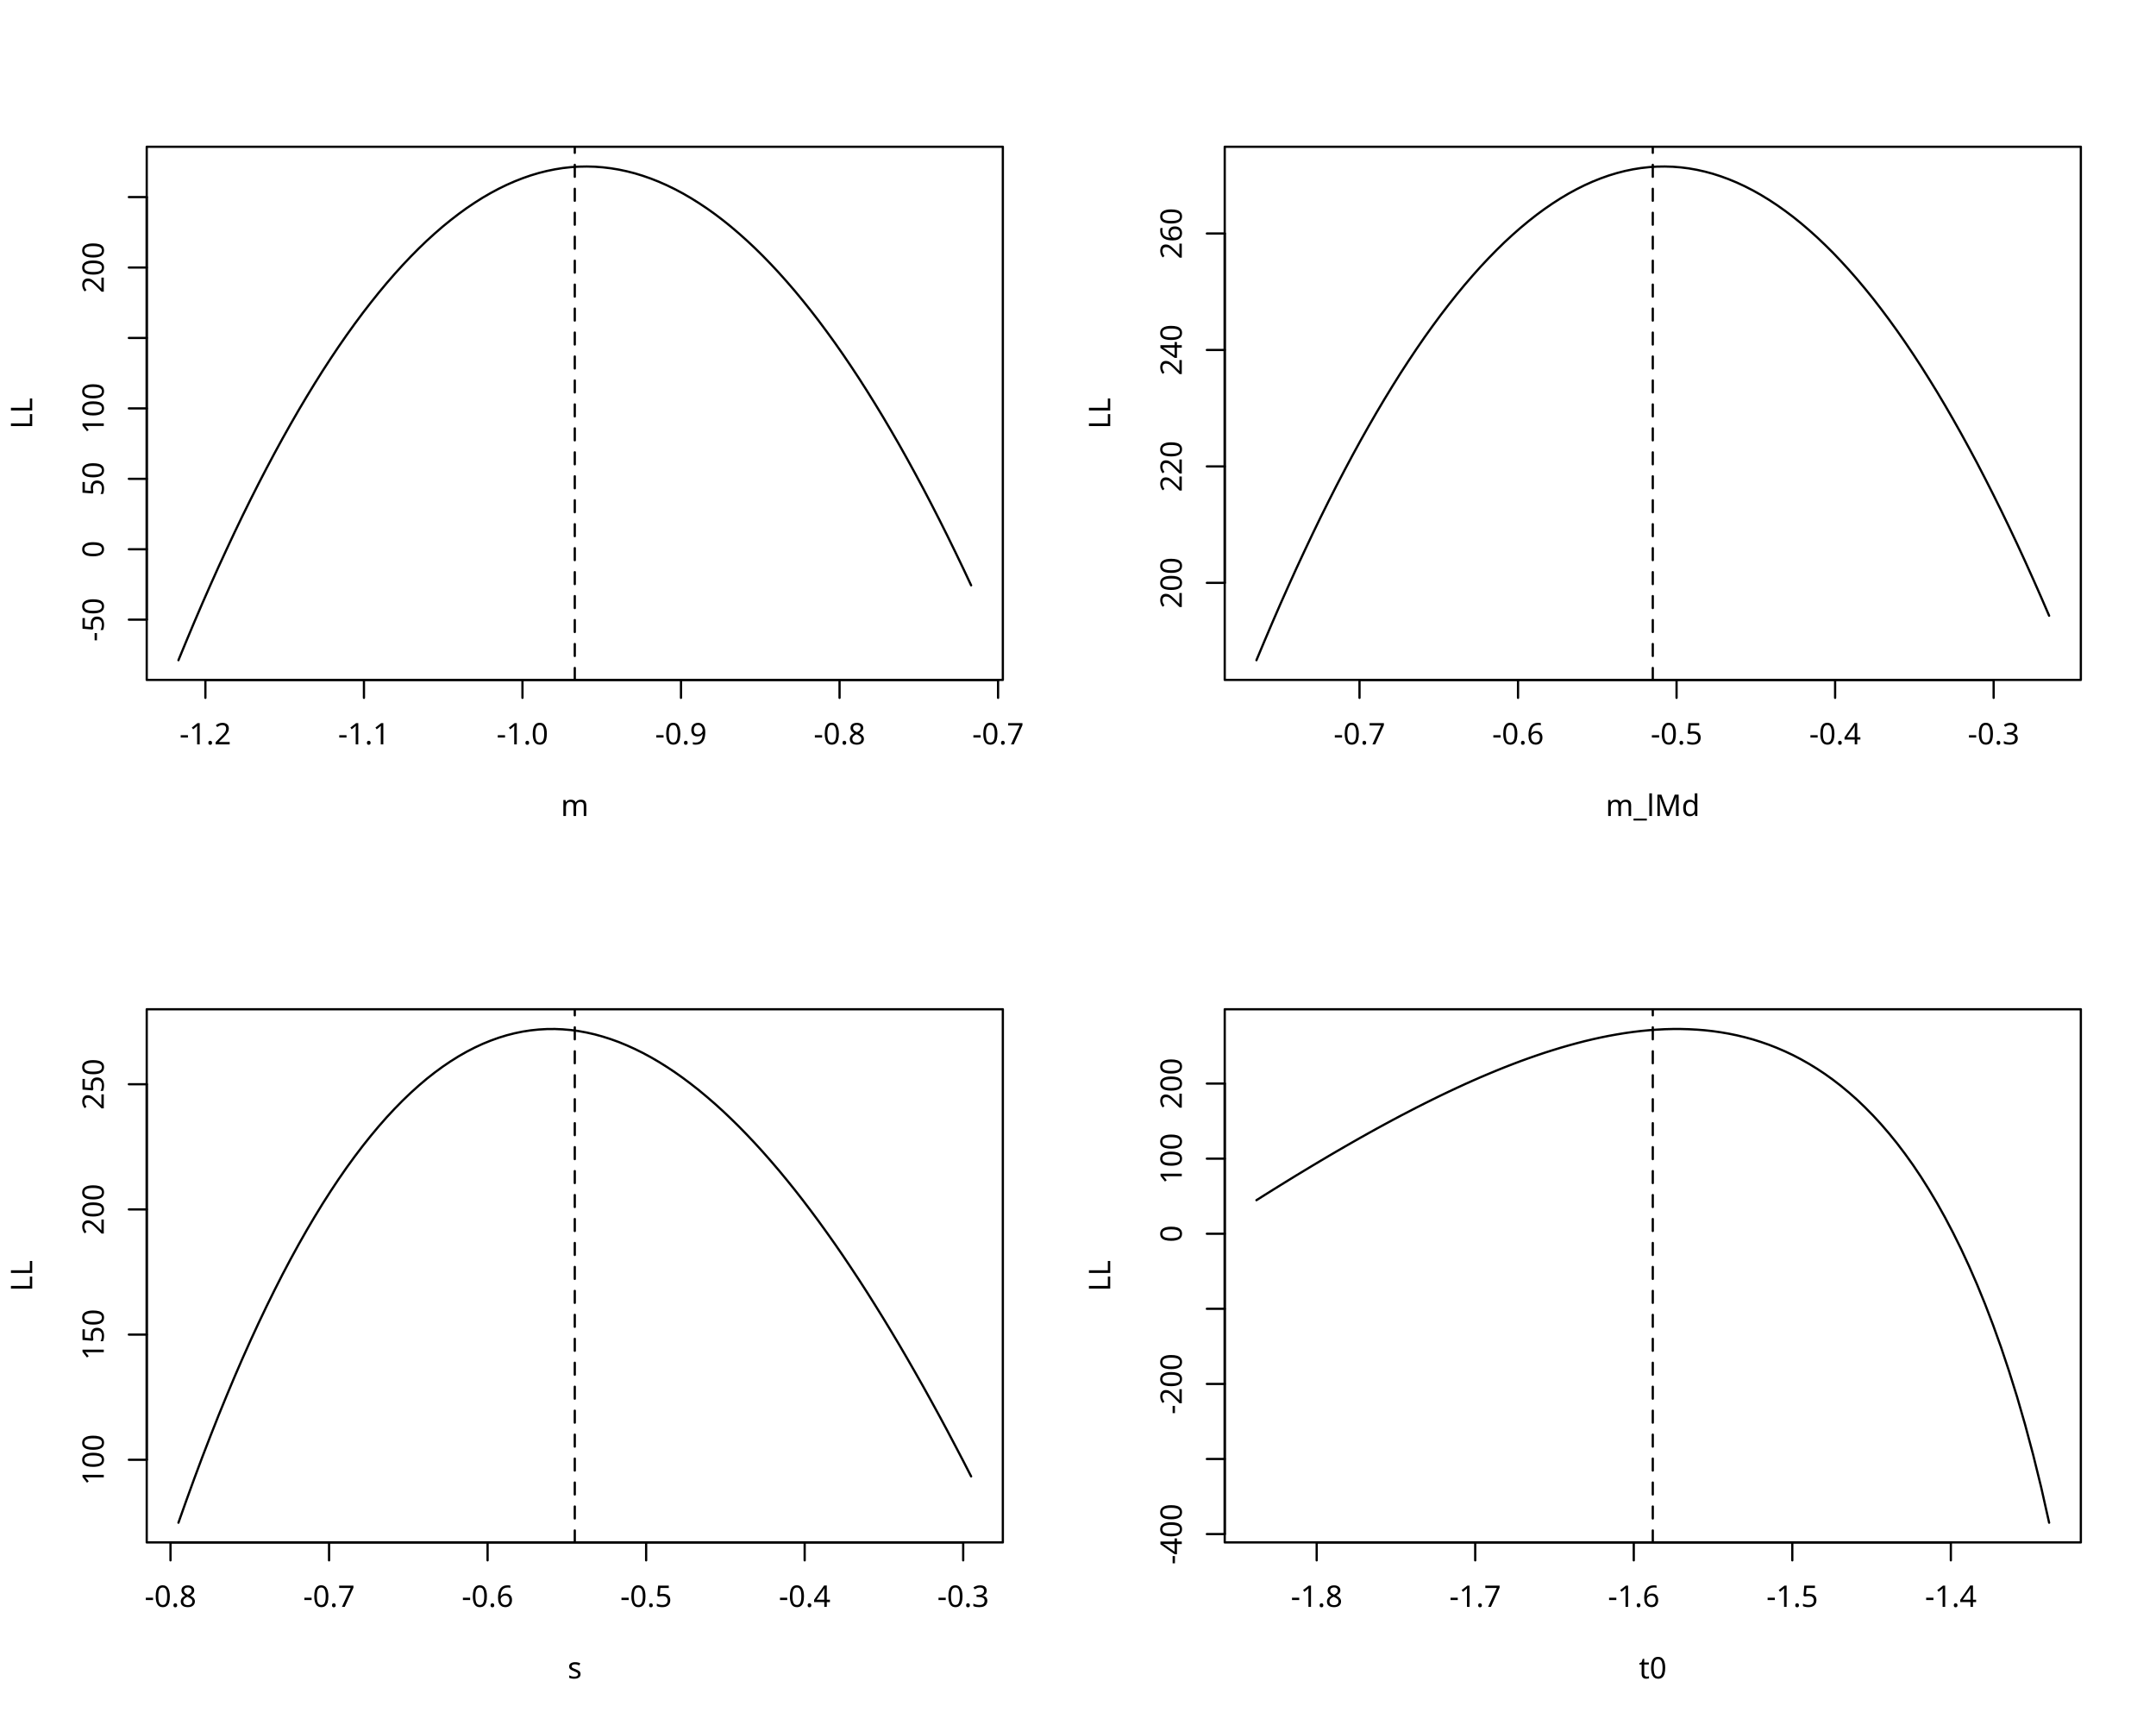
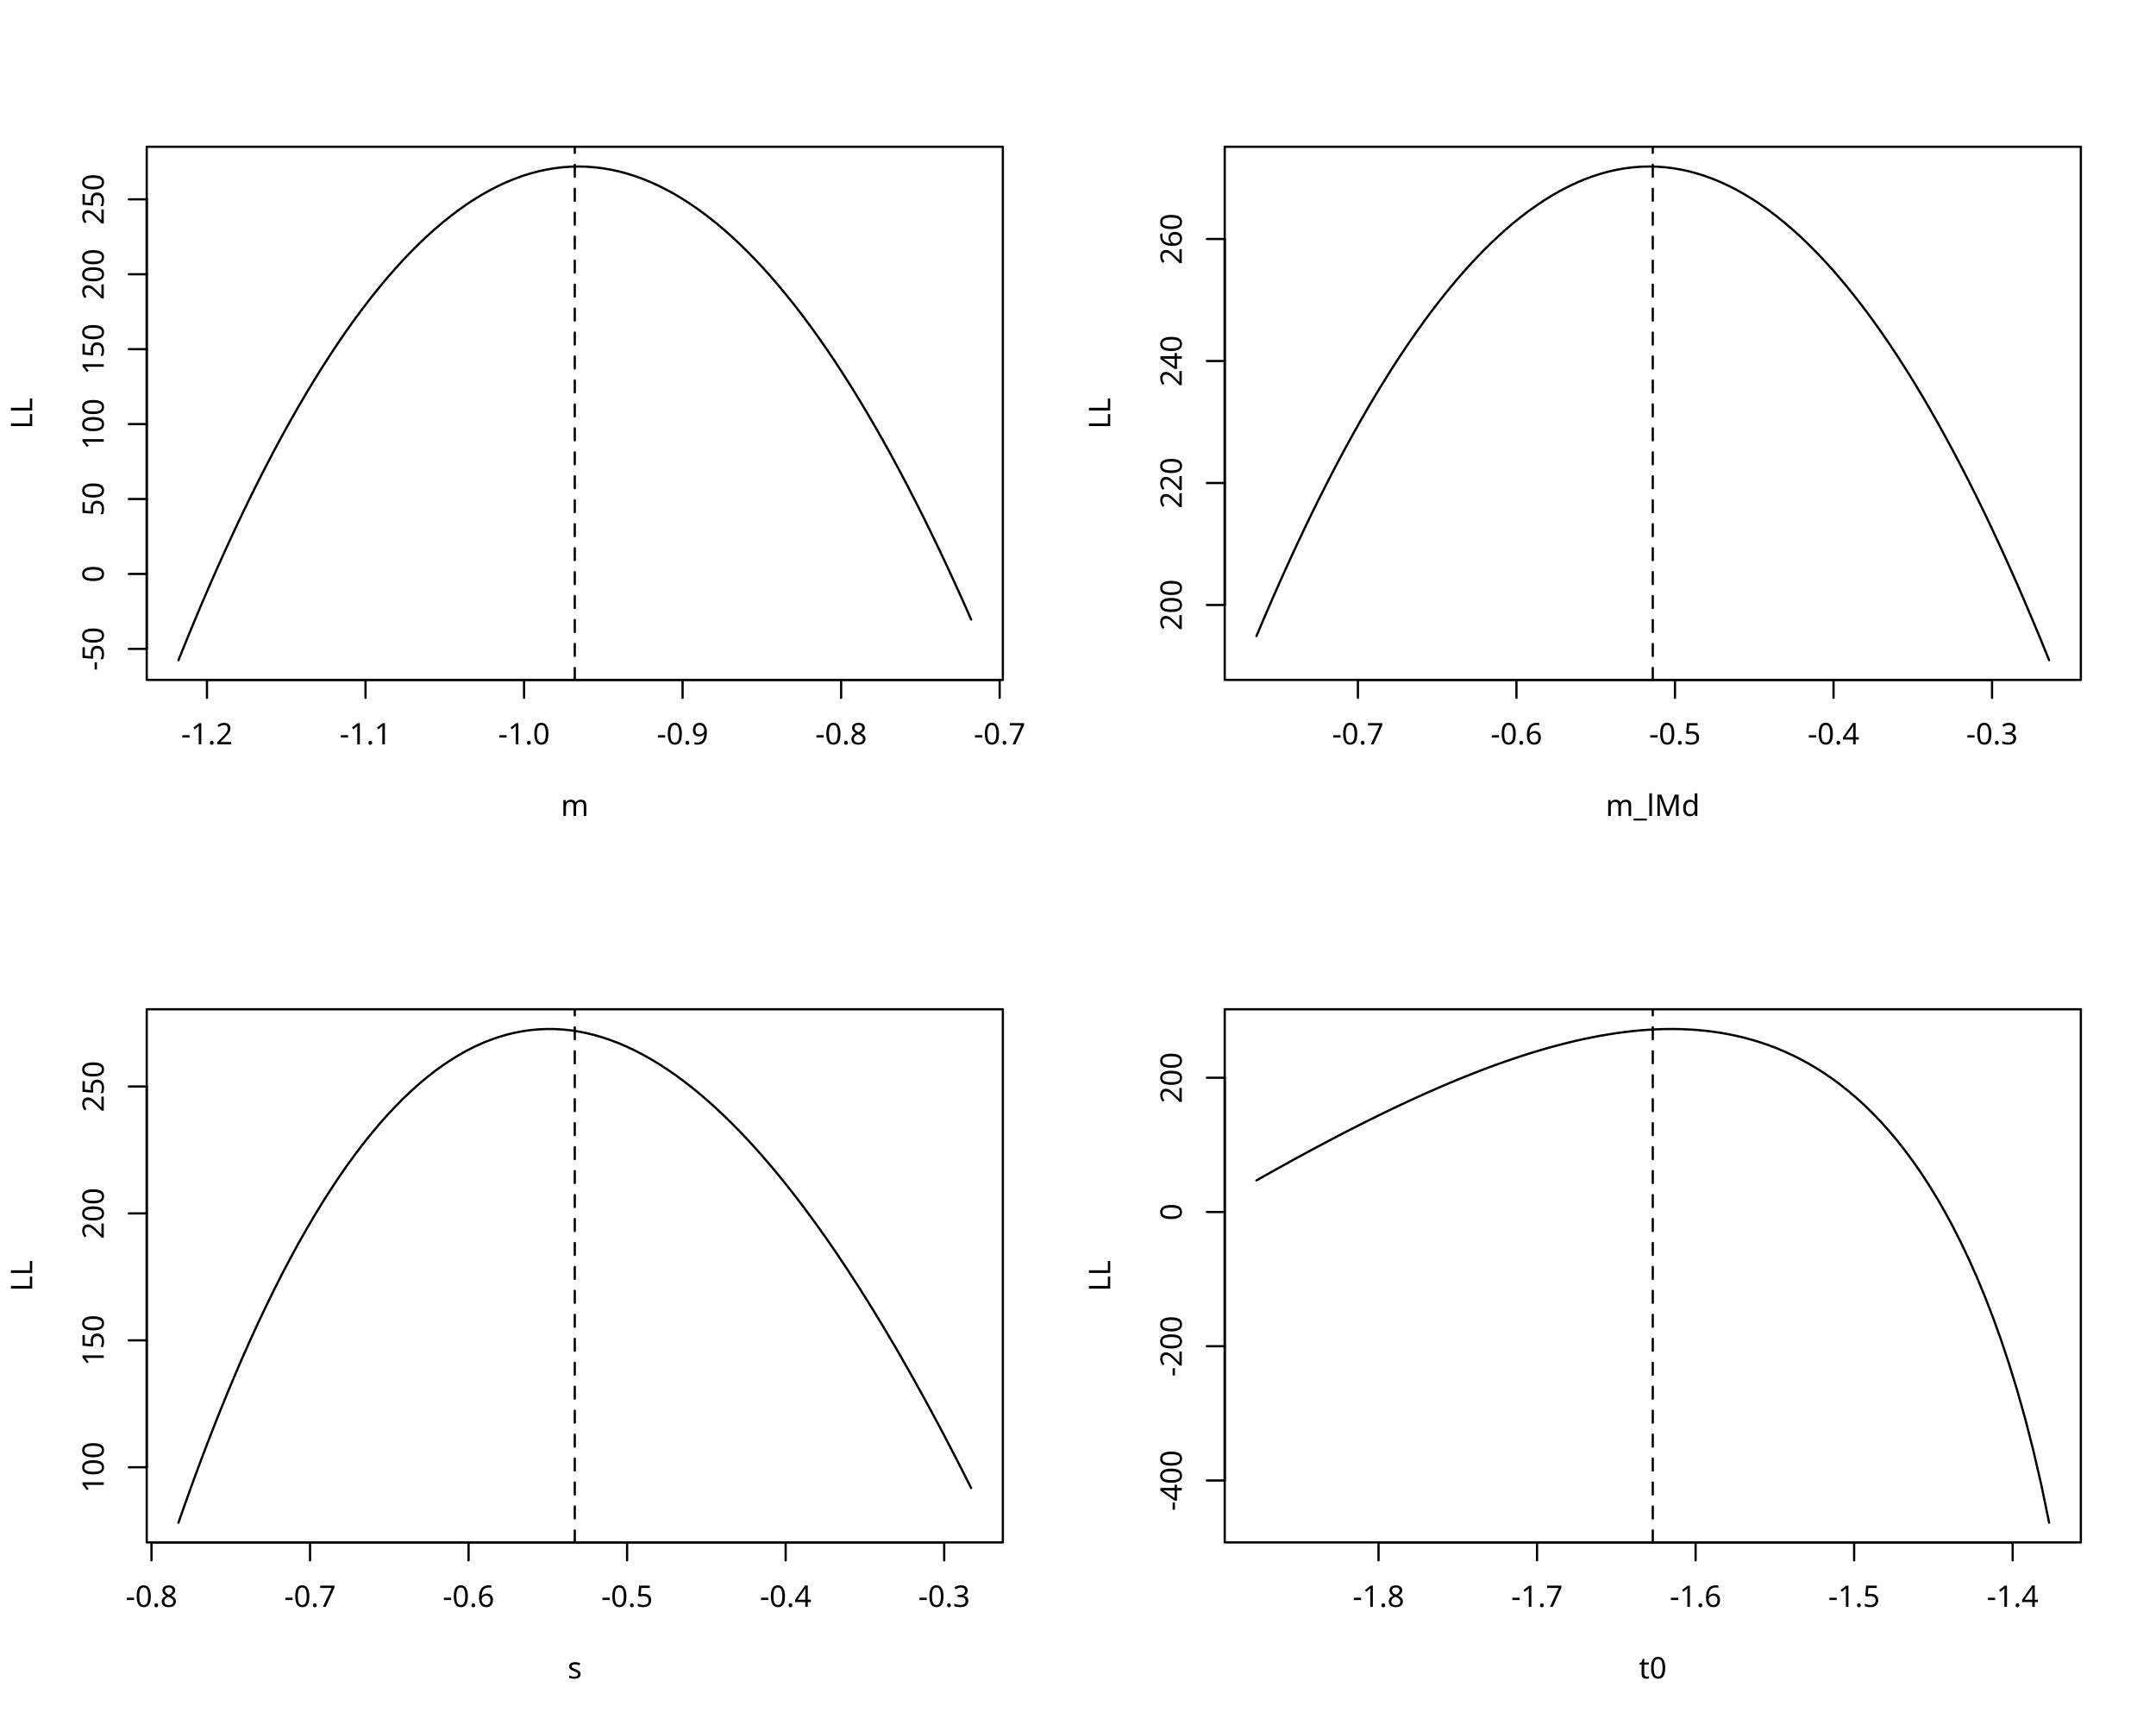
<svg xmlns="http://www.w3.org/2000/svg" class="svglite" data-engine-version="2.0" width="720.00pt" height="576.00pt" viewBox="0 0 720.00 576.00">
  <defs>
    <style type="text/css">
    .svglite line, .svglite polyline, .svglite polygon, .svglite path, .svglite rect, .svglite circle {
      fill: none;
      stroke: #000000;
      stroke-linecap: round;
      stroke-linejoin: round;
      stroke-miterlimit: 10.00;
    }
  </style>
  </defs>
  <rect width="100%" height="100%" style="stroke: none; fill: #FFFFFF;" />
  <defs>
    <clipPath id="cpMC4wMHw3MjAuMDB8MC4wMHw1NzYuMDA=">
      <rect x="0.00" y="0.00" width="720.00" height="576.00" />
    </clipPath>
  </defs>
  <g clip-path="url(#cpMC4wMHw3MjAuMDB8MC4wMHw1NzYuMDA=)">
</g>
  <defs>
    <clipPath id="cpNDkuMDB8MzM0LjkwfDQ5LjAwfDIyNy4wNA==">
      <rect x="49.00" y="49.00" width="285.90" height="178.04" />
    </clipPath>
  </defs>
  <g clip-path="url(#cpNDkuMDB8MzM0LjkwfDQ5LjAwfDIyNy4wNA==)">
-     <polyline points="59.59,220.45 62.27,213.96 64.94,207.60 67.61,201.38 70.29,195.29 72.96,189.33 75.64,183.51 78.31,177.81 80.98,172.25 83.66,166.82 86.33,161.53 89.01,156.36 91.68,151.33 94.35,146.43 97.03,141.66 99.70,137.02 102.38,132.51 105.05,128.13 107.72,123.88 110.40,119.76 113.07,115.77 115.74,111.92 118.42,108.19 121.09,104.59 123.77,101.12 126.44,97.78 129.11,94.57 131.79,91.48 134.46,88.53 137.14,85.70 139.81,83.00 142.48,80.43 145.16,77.99 147.83,75.67 150.51,73.49 153.18,71.43 155.85,69.49 158.53,67.69 161.20,66.00 163.88,64.45 166.55,63.02 169.22,61.72 171.90,60.55 174.57,59.50 177.25,58.57 179.92,57.77 182.59,57.10 185.27,56.55 187.94,56.12 190.62,55.82 191.95,55.72 193.29,55.65 195.96,55.60 198.64,55.67 201.31,55.87 203.98,56.19 206.66,56.63 209.33,57.20 212.01,57.88 214.68,58.70 217.35,59.63 220.03,60.69 222.70,61.87 225.38,63.17 228.05,64.59 230.72,66.14 233.40,67.81 236.07,69.59 238.75,71.50 241.42,73.53 244.09,75.68 246.77,77.96 249.44,80.35 252.12,82.86 254.79,85.49 257.46,88.24 260.14,91.12 262.81,94.11 265.49,97.22 268.16,100.45 270.83,103.79 273.51,107.26 276.18,110.85 278.86,114.55 281.53,118.37 284.20,122.31 286.88,126.37 289.55,130.55 292.22,134.84 294.90,139.25 297.57,143.78 300.25,148.42 302.92,153.18 305.59,158.06 308.27,163.05 310.94,168.16 313.62,173.39 316.29,178.73 318.96,184.19 321.64,189.76 324.31,195.45 " style="stroke-width: 0.75;" />
-   </g>
-   <g clip-path="url(#cpMC4wMHw3MjAuMDB8MC4wMHw1NzYuMDA=)">
-     <line x1="68.59" y1="227.04" x2="333.31" y2="227.04" style="stroke-width: 0.75;" />
-     <line x1="68.59" y1="227.04" x2="68.59" y2="233.02" style="stroke-width: 0.75;" />
-     <line x1="121.54" y1="227.04" x2="121.54" y2="233.02" style="stroke-width: 0.75;" />
-     <line x1="174.48" y1="227.04" x2="174.48" y2="233.02" style="stroke-width: 0.75;" />
-     <line x1="227.42" y1="227.04" x2="227.42" y2="233.02" style="stroke-width: 0.75;" />
-     <line x1="280.37" y1="227.04" x2="280.37" y2="233.02" style="stroke-width: 0.75;" />
-     <line x1="333.31" y1="227.04" x2="333.31" y2="233.02" style="stroke-width: 0.75;" />
-     <text x="68.59" y="248.56" text-anchor="middle" style="font-size: 9.96px; font-family: sans;" textLength="17.16px" lengthAdjust="spacingAndGlyphs">-1.2</text>
-     <text x="121.54" y="248.56" text-anchor="middle" style="font-size: 9.96px; font-family: sans;" textLength="17.16px" lengthAdjust="spacingAndGlyphs">-1.1</text>
-     <text x="174.48" y="248.56" text-anchor="middle" style="font-size: 9.96px; font-family: sans;" textLength="17.16px" lengthAdjust="spacingAndGlyphs">-1.0</text>
-     <text x="227.42" y="248.56" text-anchor="middle" style="font-size: 9.96px; font-family: sans;" textLength="17.16px" lengthAdjust="spacingAndGlyphs">-0.9</text>
-     <text x="280.37" y="248.56" text-anchor="middle" style="font-size: 9.96px; font-family: sans;" textLength="17.16px" lengthAdjust="spacingAndGlyphs">-0.8</text>
-     <text x="333.31" y="248.56" text-anchor="middle" style="font-size: 9.96px; font-family: sans;" textLength="17.16px" lengthAdjust="spacingAndGlyphs">-0.7</text>
-     <line x1="49.00" y1="206.91" x2="49.00" y2="65.81" style="stroke-width: 0.75;" />
-     <line x1="49.00" y1="206.91" x2="43.03" y2="206.91" style="stroke-width: 0.75;" />
-     <line x1="49.00" y1="183.40" x2="43.03" y2="183.40" style="stroke-width: 0.75;" />
-     <line x1="49.00" y1="159.88" x2="43.03" y2="159.88" style="stroke-width: 0.75;" />
-     <line x1="49.00" y1="136.36" x2="43.03" y2="136.36" style="stroke-width: 0.75;" />
-     <line x1="49.00" y1="112.84" x2="43.03" y2="112.84" style="stroke-width: 0.75;" />
-     <line x1="49.00" y1="89.33" x2="43.03" y2="89.33" style="stroke-width: 0.75;" />
-     <line x1="49.00" y1="65.81" x2="43.03" y2="65.81" style="stroke-width: 0.75;" />
-     <text transform="translate(34.66,206.91) rotate(-90)" text-anchor="middle" style="font-size: 9.96px; font-family: sans;" textLength="14.40px" lengthAdjust="spacingAndGlyphs">-50</text>
-     <text transform="translate(34.66,183.40) rotate(-90)" text-anchor="middle" style="font-size: 9.96px; font-family: sans;" textLength="5.54px" lengthAdjust="spacingAndGlyphs">0</text>
-     <text transform="translate(34.66,159.88) rotate(-90)" text-anchor="middle" style="font-size: 9.96px; font-family: sans;" textLength="11.08px" lengthAdjust="spacingAndGlyphs">50</text>
-     <text transform="translate(34.66,136.36) rotate(-90)" text-anchor="middle" style="font-size: 9.96px; font-family: sans;" textLength="16.62px" lengthAdjust="spacingAndGlyphs">100</text>
-     <text transform="translate(34.66,89.33) rotate(-90)" text-anchor="middle" style="font-size: 9.96px; font-family: sans;" textLength="16.62px" lengthAdjust="spacingAndGlyphs">200</text>
+     <polyline points="59.59,220.45 62.27,213.84 64.94,207.37 67.61,201.03 70.29,194.83 72.96,188.77 75.64,182.85 78.31,177.07 80.98,171.42 83.66,165.91 86.33,160.54 89.01,155.30 91.68,150.20 94.35,145.24 97.03,140.41 99.70,135.72 102.38,131.16 105.05,126.74 107.72,122.46 110.40,118.31 113.07,114.29 115.74,110.41 118.42,106.66 121.09,103.05 123.77,99.57 126.44,96.23 129.11,93.02 131.79,89.94 134.46,87.00 137.14,84.19 139.81,81.51 142.48,78.97 145.16,76.56 147.83,74.28 150.51,72.13 153.18,70.12 155.85,68.23 158.53,66.48 161.20,64.86 163.88,63.37 166.55,62.01 169.22,60.79 171.90,59.69 174.57,58.72 177.25,57.89 179.92,57.18 182.59,56.61 185.27,56.16 187.94,55.84 190.62,55.66 191.95,55.61 193.29,55.60 195.96,55.67 198.64,55.87 201.31,56.19 203.98,56.65 206.66,57.23 209.33,57.95 212.01,58.79 214.68,59.75 217.35,60.85 220.03,62.07 222.70,63.42 225.38,64.89 228.05,66.50 230.72,68.22 233.40,70.08 236.07,72.06 238.75,74.17 241.42,76.40 244.09,78.75 246.77,81.24 249.44,83.84 252.12,86.58 254.79,89.43 257.46,92.42 260.14,95.52 262.81,98.75 265.49,102.10 268.16,105.58 270.83,109.18 273.51,112.91 276.18,116.75 278.86,120.72 281.53,124.82 284.20,129.03 286.88,133.37 289.55,137.83 292.22,142.41 294.90,147.12 297.57,151.94 300.25,156.89 302.92,161.96 305.59,167.15 308.27,172.46 310.94,177.89 313.62,183.44 316.29,189.11 318.96,194.90 321.64,200.82 324.31,206.85 " style="stroke-width: 0.75;" />
+   </g>
+   <g clip-path="url(#cpMC4wMHw3MjAuMDB8MC4wMHw1NzYuMDA=)">
+     <line x1="69.12" y1="227.04" x2="333.84" y2="227.04" style="stroke-width: 0.75;" />
+     <line x1="69.12" y1="227.04" x2="69.12" y2="233.02" style="stroke-width: 0.75;" />
+     <line x1="122.07" y1="227.04" x2="122.07" y2="233.02" style="stroke-width: 0.75;" />
+     <line x1="175.01" y1="227.04" x2="175.01" y2="233.02" style="stroke-width: 0.75;" />
+     <line x1="227.95" y1="227.04" x2="227.95" y2="233.02" style="stroke-width: 0.75;" />
+     <line x1="280.90" y1="227.04" x2="280.90" y2="233.02" style="stroke-width: 0.75;" />
+     <line x1="333.84" y1="227.04" x2="333.84" y2="233.02" style="stroke-width: 0.75;" />
+     <text x="69.12" y="248.56" text-anchor="middle" style="font-size: 9.96px; font-family: sans;" textLength="17.16px" lengthAdjust="spacingAndGlyphs">-1.2</text>
+     <text x="122.07" y="248.56" text-anchor="middle" style="font-size: 9.96px; font-family: sans;" textLength="17.16px" lengthAdjust="spacingAndGlyphs">-1.1</text>
+     <text x="175.01" y="248.56" text-anchor="middle" style="font-size: 9.96px; font-family: sans;" textLength="17.16px" lengthAdjust="spacingAndGlyphs">-1.0</text>
+     <text x="227.95" y="248.56" text-anchor="middle" style="font-size: 9.96px; font-family: sans;" textLength="17.16px" lengthAdjust="spacingAndGlyphs">-0.9</text>
+     <text x="280.90" y="248.56" text-anchor="middle" style="font-size: 9.96px; font-family: sans;" textLength="17.16px" lengthAdjust="spacingAndGlyphs">-0.8</text>
+     <text x="333.84" y="248.56" text-anchor="middle" style="font-size: 9.96px; font-family: sans;" textLength="17.16px" lengthAdjust="spacingAndGlyphs">-0.7</text>
+     <line x1="49.00" y1="216.66" x2="49.00" y2="66.56" style="stroke-width: 0.75;" />
+     <line x1="49.00" y1="216.66" x2="43.03" y2="216.66" style="stroke-width: 0.75;" />
+     <line x1="49.00" y1="191.65" x2="43.03" y2="191.65" style="stroke-width: 0.75;" />
+     <line x1="49.00" y1="166.63" x2="43.03" y2="166.63" style="stroke-width: 0.75;" />
+     <line x1="49.00" y1="141.61" x2="43.03" y2="141.61" style="stroke-width: 0.75;" />
+     <line x1="49.00" y1="116.59" x2="43.03" y2="116.59" style="stroke-width: 0.75;" />
+     <line x1="49.00" y1="91.58" x2="43.03" y2="91.58" style="stroke-width: 0.75;" />
+     <line x1="49.00" y1="66.56" x2="43.03" y2="66.56" style="stroke-width: 0.75;" />
+     <text transform="translate(34.66,216.66) rotate(-90)" text-anchor="middle" style="font-size: 9.96px; font-family: sans;" textLength="14.40px" lengthAdjust="spacingAndGlyphs">-50</text>
+     <text transform="translate(34.66,191.65) rotate(-90)" text-anchor="middle" style="font-size: 9.96px; font-family: sans;" textLength="5.54px" lengthAdjust="spacingAndGlyphs">0</text>
+     <text transform="translate(34.66,166.63) rotate(-90)" text-anchor="middle" style="font-size: 9.96px; font-family: sans;" textLength="11.08px" lengthAdjust="spacingAndGlyphs">50</text>
+     <text transform="translate(34.66,141.61) rotate(-90)" text-anchor="middle" style="font-size: 9.96px; font-family: sans;" textLength="16.62px" lengthAdjust="spacingAndGlyphs">100</text>
+     <text transform="translate(34.66,116.59) rotate(-90)" text-anchor="middle" style="font-size: 9.96px; font-family: sans;" textLength="16.62px" lengthAdjust="spacingAndGlyphs">150</text>
+     <text transform="translate(34.66,91.58) rotate(-90)" text-anchor="middle" style="font-size: 9.96px; font-family: sans;" textLength="16.62px" lengthAdjust="spacingAndGlyphs">200</text>
+     <text transform="translate(34.66,66.56) rotate(-90)" text-anchor="middle" style="font-size: 9.96px; font-family: sans;" textLength="16.62px" lengthAdjust="spacingAndGlyphs">250</text>
    <polygon points="49.00,227.04 334.90,227.04 334.90,49.00 49.00,49.00 " style="stroke-width: 0.75; fill: none;" />
  </g>
  <defs>
    <clipPath id="cpMC4wMHwzNjAuMDB8MC4wMHwyODguMDA=">
      <rect x="0.00" y="0.00" width="360.00" height="288.00" />
    </clipPath>
  </defs>
  <g clip-path="url(#cpMC4wMHwzNjAuMDB8MC4wMHwyODguMDA=)">
    <text x="191.95" y="272.46" text-anchor="middle" style="font-size: 9.96px; font-family: sans;" textLength="8.30px" lengthAdjust="spacingAndGlyphs">m</text>
    <text transform="translate(10.76,138.02) rotate(-90)" text-anchor="middle" style="font-size: 9.96px; font-family: sans;" textLength="11.08px" lengthAdjust="spacingAndGlyphs">LL</text>
  </g>
  <g clip-path="url(#cpNDkuMDB8MzM0LjkwfDQ5LjAwfDIyNy4wNA==)">
    <line x1="191.95" y1="227.04" x2="191.95" y2="49.00" style="stroke-width: 0.75; stroke-dasharray: 4.00,4.00;" />
  </g>
  <defs>
    <clipPath id="cpNDA5LjAwfDY5NC45MHw0OS4wMHwyMjcuMDQ=">
      <rect x="409.00" y="49.00" width="285.90" height="178.04" />
    </clipPath>
  </defs>
  <g clip-path="url(#cpNDA5LjAwfDY5NC45MHw0OS4wMHwyMjcuMDQ=)">
-     <polyline points="419.59,220.45 422.27,214.06 424.94,207.79 427.61,201.64 430.29,195.63 432.96,189.73 435.64,183.97 438.31,178.33 440.98,172.81 443.66,167.42 446.33,162.16 449.01,157.02 451.68,152.01 454.35,147.13 457.03,142.37 459.70,137.74 462.38,133.23 465.05,128.86 467.72,124.60 470.40,120.48 473.07,116.48 475.74,112.60 478.42,108.86 481.09,105.24 483.77,101.75 486.44,98.38 489.11,95.14 491.79,92.03 494.46,89.04 497.14,86.19 499.81,83.46 502.48,80.85 505.16,78.38 507.83,76.03 510.51,73.81 513.18,71.71 515.85,69.75 518.53,67.91 521.20,66.20 523.88,64.61 526.55,63.16 529.22,61.83 531.90,60.63 534.57,59.56 537.25,58.61 539.92,57.80 542.59,57.11 545.27,56.55 547.94,56.12 550.62,55.82 551.95,55.71 553.29,55.64 555.96,55.60 558.64,55.68 561.31,55.89 563.98,56.23 566.66,56.70 569.33,57.30 572.01,58.02 574.68,58.88 577.35,59.86 580.03,60.97 582.70,62.21 585.38,63.58 588.05,65.08 590.72,66.71 593.40,68.47 596.07,70.36 598.75,72.37 601.42,74.52 604.09,76.80 606.77,79.20 609.44,81.74 612.12,84.40 614.79,87.20 617.46,90.12 620.14,93.18 622.81,96.36 625.49,99.67 628.16,103.12 630.83,106.69 633.51,110.40 636.18,114.23 638.86,118.20 641.53,122.29 644.20,126.52 646.88,130.87 649.55,135.36 652.22,139.98 654.90,144.73 657.57,149.61 660.25,154.61 662.92,159.76 665.59,165.03 668.27,170.43 670.94,175.96 673.62,181.63 676.29,187.42 678.96,193.35 681.64,199.41 684.31,205.60 " style="stroke-width: 0.75;" />
-   </g>
-   <g clip-path="url(#cpMC4wMHw3MjAuMDB8MC4wMHw1NzYuMDA=)">
-     <line x1="454.01" y1="227.04" x2="665.78" y2="227.04" style="stroke-width: 0.75;" />
-     <line x1="454.01" y1="227.04" x2="454.01" y2="233.02" style="stroke-width: 0.75;" />
-     <line x1="506.95" y1="227.04" x2="506.95" y2="233.02" style="stroke-width: 0.75;" />
-     <line x1="559.89" y1="227.04" x2="559.89" y2="233.02" style="stroke-width: 0.75;" />
-     <line x1="612.84" y1="227.04" x2="612.84" y2="233.02" style="stroke-width: 0.75;" />
-     <line x1="665.78" y1="227.04" x2="665.78" y2="233.02" style="stroke-width: 0.75;" />
-     <text x="454.01" y="248.56" text-anchor="middle" style="font-size: 9.96px; font-family: sans;" textLength="17.16px" lengthAdjust="spacingAndGlyphs">-0.7</text>
-     <text x="506.95" y="248.56" text-anchor="middle" style="font-size: 9.96px; font-family: sans;" textLength="17.16px" lengthAdjust="spacingAndGlyphs">-0.6</text>
-     <text x="559.89" y="248.56" text-anchor="middle" style="font-size: 9.96px; font-family: sans;" textLength="17.16px" lengthAdjust="spacingAndGlyphs">-0.5</text>
-     <text x="612.84" y="248.56" text-anchor="middle" style="font-size: 9.96px; font-family: sans;" textLength="17.16px" lengthAdjust="spacingAndGlyphs">-0.4</text>
-     <text x="665.78" y="248.56" text-anchor="middle" style="font-size: 9.96px; font-family: sans;" textLength="17.16px" lengthAdjust="spacingAndGlyphs">-0.3</text>
-     <line x1="409.00" y1="194.63" x2="409.00" y2="77.97" style="stroke-width: 0.75;" />
-     <line x1="409.00" y1="194.63" x2="403.03" y2="194.63" style="stroke-width: 0.75;" />
-     <line x1="409.00" y1="155.74" x2="403.03" y2="155.74" style="stroke-width: 0.75;" />
-     <line x1="409.00" y1="116.86" x2="403.03" y2="116.86" style="stroke-width: 0.75;" />
-     <line x1="409.00" y1="77.97" x2="403.03" y2="77.97" style="stroke-width: 0.75;" />
-     <text transform="translate(394.66,194.63) rotate(-90)" text-anchor="middle" style="font-size: 9.96px; font-family: sans;" textLength="16.62px" lengthAdjust="spacingAndGlyphs">200</text>
-     <text transform="translate(394.66,155.74) rotate(-90)" text-anchor="middle" style="font-size: 9.96px; font-family: sans;" textLength="16.62px" lengthAdjust="spacingAndGlyphs">220</text>
-     <text transform="translate(394.66,116.86) rotate(-90)" text-anchor="middle" style="font-size: 9.96px; font-family: sans;" textLength="16.62px" lengthAdjust="spacingAndGlyphs">240</text>
-     <text transform="translate(394.66,77.97) rotate(-90)" text-anchor="middle" style="font-size: 9.96px; font-family: sans;" textLength="16.62px" lengthAdjust="spacingAndGlyphs">260</text>
+     <polyline points="419.59,212.39 422.27,206.09 424.94,199.92 427.61,193.87 430.29,187.95 432.96,182.16 435.64,176.50 438.31,170.97 440.98,165.57 443.66,160.30 446.33,155.15 449.01,150.13 451.68,145.25 454.35,140.49 457.03,135.86 459.70,131.36 462.38,126.99 465.05,122.74 467.72,118.63 470.40,114.65 473.07,110.79 475.74,107.07 478.42,103.47 481.09,100.01 483.77,96.67 486.44,93.47 489.11,90.39 491.79,87.45 494.46,84.63 497.14,81.94 499.81,79.39 502.48,76.96 505.16,74.66 507.83,72.50 510.51,70.46 513.18,68.56 515.85,66.78 518.53,65.14 521.20,63.62 523.88,62.24 526.55,60.99 529.22,59.86 531.90,58.87 534.57,58.01 537.25,57.28 539.92,56.68 542.59,56.21 545.27,55.88 547.94,55.67 550.62,55.60 551.95,55.61 553.29,55.65 555.96,55.84 558.64,56.16 561.31,56.61 563.98,57.19 566.66,57.91 569.33,58.75 572.01,59.73 574.68,60.84 577.35,62.08 580.03,63.45 582.70,64.96 585.38,66.59 588.05,68.36 590.72,70.26 593.40,72.29 596.07,74.46 598.75,76.75 601.42,79.18 604.09,81.74 606.77,84.44 609.44,87.26 612.12,90.22 614.79,93.31 617.46,96.54 620.14,99.90 622.81,103.39 625.49,107.01 628.16,110.76 630.83,114.65 633.51,118.68 636.18,122.83 638.86,127.12 641.53,131.54 644.20,136.09 646.88,140.78 649.55,145.60 652.22,150.56 654.90,155.65 657.57,160.87 660.25,166.22 662.92,171.71 665.59,177.34 668.27,183.09 670.94,188.99 673.62,195.01 676.29,201.17 678.96,207.46 681.64,213.89 684.31,220.45 " style="stroke-width: 0.75;" />
+   </g>
+   <g clip-path="url(#cpMC4wMHw3MjAuMDB8MC4wMHw1NzYuMDA=)">
+     <line x1="453.48" y1="227.04" x2="665.25" y2="227.04" style="stroke-width: 0.75;" />
+     <line x1="453.48" y1="227.04" x2="453.48" y2="233.02" style="stroke-width: 0.75;" />
+     <line x1="506.42" y1="227.04" x2="506.42" y2="233.02" style="stroke-width: 0.75;" />
+     <line x1="559.36" y1="227.04" x2="559.36" y2="233.02" style="stroke-width: 0.75;" />
+     <line x1="612.31" y1="227.04" x2="612.31" y2="233.02" style="stroke-width: 0.75;" />
+     <line x1="665.25" y1="227.04" x2="665.25" y2="233.02" style="stroke-width: 0.75;" />
+     <text x="453.48" y="248.56" text-anchor="middle" style="font-size: 9.96px; font-family: sans;" textLength="17.16px" lengthAdjust="spacingAndGlyphs">-0.7</text>
+     <text x="506.42" y="248.56" text-anchor="middle" style="font-size: 9.96px; font-family: sans;" textLength="17.16px" lengthAdjust="spacingAndGlyphs">-0.6</text>
+     <text x="559.36" y="248.56" text-anchor="middle" style="font-size: 9.96px; font-family: sans;" textLength="17.16px" lengthAdjust="spacingAndGlyphs">-0.5</text>
+     <text x="612.31" y="248.56" text-anchor="middle" style="font-size: 9.96px; font-family: sans;" textLength="17.16px" lengthAdjust="spacingAndGlyphs">-0.4</text>
+     <text x="665.25" y="248.56" text-anchor="middle" style="font-size: 9.96px; font-family: sans;" textLength="17.16px" lengthAdjust="spacingAndGlyphs">-0.3</text>
+     <line x1="409.00" y1="202.01" x2="409.00" y2="79.81" style="stroke-width: 0.75;" />
+     <line x1="409.00" y1="202.01" x2="403.03" y2="202.01" style="stroke-width: 0.75;" />
+     <line x1="409.00" y1="161.28" x2="403.03" y2="161.28" style="stroke-width: 0.75;" />
+     <line x1="409.00" y1="120.54" x2="403.03" y2="120.54" style="stroke-width: 0.75;" />
+     <line x1="409.00" y1="79.81" x2="403.03" y2="79.81" style="stroke-width: 0.75;" />
+     <text transform="translate(394.66,202.01) rotate(-90)" text-anchor="middle" style="font-size: 9.96px; font-family: sans;" textLength="16.62px" lengthAdjust="spacingAndGlyphs">200</text>
+     <text transform="translate(394.66,161.28) rotate(-90)" text-anchor="middle" style="font-size: 9.96px; font-family: sans;" textLength="16.62px" lengthAdjust="spacingAndGlyphs">220</text>
+     <text transform="translate(394.66,120.54) rotate(-90)" text-anchor="middle" style="font-size: 9.96px; font-family: sans;" textLength="16.62px" lengthAdjust="spacingAndGlyphs">240</text>
+     <text transform="translate(394.66,79.81) rotate(-90)" text-anchor="middle" style="font-size: 9.96px; font-family: sans;" textLength="16.62px" lengthAdjust="spacingAndGlyphs">260</text>
    <polygon points="409.00,227.04 694.90,227.04 694.90,49.00 409.00,49.00 " style="stroke-width: 0.75; fill: none;" />
  </g>
  <defs>
    <clipPath id="cpMzYwLjAwfDcyMC4wMHwwLjAwfDI4OC4wMA==">
      <rect x="360.00" y="0.00" width="360.00" height="288.00" />
    </clipPath>
  </defs>
  <g clip-path="url(#cpMzYwLjAwfDcyMC4wMHwwLjAwfDI4OC4wMA==)">
    <text x="551.95" y="272.46" text-anchor="middle" style="font-size: 9.96px; font-family: sans;" textLength="29.89px" lengthAdjust="spacingAndGlyphs">m_lMd</text>
    <text transform="translate(370.76,138.02) rotate(-90)" text-anchor="middle" style="font-size: 9.96px; font-family: sans;" textLength="11.08px" lengthAdjust="spacingAndGlyphs">LL</text>
  </g>
  <g clip-path="url(#cpNDA5LjAwfDY5NC45MHw0OS4wMHwyMjcuMDQ=)">
    <line x1="551.95" y1="227.04" x2="551.95" y2="49.00" style="stroke-width: 0.75; stroke-dasharray: 4.00,4.00;" />
  </g>
  <defs>
    <clipPath id="cpNDkuMDB8MzM0LjkwfDMzNy4wMHw1MTUuMDQ=">
      <rect x="49.00" y="337.00" width="285.90" height="178.04" />
    </clipPath>
  </defs>
  <g clip-path="url(#cpNDkuMDB8MzM0LjkwfDMzNy4wMHw1MTUuMDQ=)">
-     <polyline points="59.59,508.45 62.27,500.90 64.94,493.55 67.61,486.40 70.29,479.46 72.96,472.70 75.64,466.15 78.31,459.78 80.98,453.61 83.66,447.62 86.33,441.83 89.01,436.21 91.68,430.79 94.35,425.54 97.03,420.47 99.70,415.59 102.38,410.87 105.05,406.34 107.72,401.97 110.40,397.78 113.07,393.76 115.74,389.91 118.42,386.22 121.09,382.70 123.77,379.34 126.44,376.14 129.11,373.10 131.79,370.22 134.46,367.50 137.14,364.93 139.81,362.52 142.48,360.25 145.16,358.14 147.83,356.18 150.51,354.37 153.18,352.70 155.85,351.18 158.53,349.80 161.20,348.56 163.88,347.47 166.55,346.51 169.22,345.69 171.90,345.01 174.57,344.46 177.25,344.05 179.92,343.77 182.59,343.62 185.27,343.60 187.94,343.71 190.62,343.94 191.95,344.11 193.29,344.30 195.96,344.79 198.64,345.40 201.31,346.14 203.98,346.99 206.66,347.96 209.33,349.06 212.01,350.27 214.68,351.59 217.35,353.03 220.03,354.59 222.70,356.26 225.38,358.04 228.05,359.93 230.72,361.93 233.40,364.04 236.07,366.26 238.75,368.58 241.42,371.00 244.09,373.54 246.77,376.17 249.44,378.91 252.12,381.75 254.79,384.68 257.46,387.72 260.14,390.85 262.81,394.08 265.49,397.41 268.16,400.83 270.83,404.35 273.51,407.96 276.18,411.66 278.86,415.45 281.53,419.33 284.20,423.31 286.88,427.37 289.55,431.51 292.22,435.75 294.90,440.07 297.57,444.47 300.25,448.96 302.92,453.53 305.59,458.19 308.27,462.92 310.94,467.74 313.62,472.63 316.29,477.60 318.96,482.66 321.64,487.78 324.31,492.99 " style="stroke-width: 0.75;" />
-   </g>
-   <g clip-path="url(#cpMC4wMHw3MjAuMDB8MC4wMHw1NzYuMDA=)">
-     <line x1="56.94" y1="515.04" x2="321.66" y2="515.04" style="stroke-width: 0.75;" />
-     <line x1="56.94" y1="515.04" x2="56.94" y2="521.02" style="stroke-width: 0.75;" />
-     <line x1="109.89" y1="515.04" x2="109.89" y2="521.02" style="stroke-width: 0.75;" />
-     <line x1="162.83" y1="515.04" x2="162.83" y2="521.02" style="stroke-width: 0.75;" />
-     <line x1="215.78" y1="515.04" x2="215.78" y2="521.02" style="stroke-width: 0.75;" />
-     <line x1="268.72" y1="515.04" x2="268.72" y2="521.02" style="stroke-width: 0.75;" />
-     <line x1="321.66" y1="515.04" x2="321.66" y2="521.02" style="stroke-width: 0.75;" />
-     <text x="56.94" y="536.56" text-anchor="middle" style="font-size: 9.96px; font-family: sans;" textLength="17.16px" lengthAdjust="spacingAndGlyphs">-0.8</text>
-     <text x="109.89" y="536.56" text-anchor="middle" style="font-size: 9.96px; font-family: sans;" textLength="17.16px" lengthAdjust="spacingAndGlyphs">-0.7</text>
-     <text x="162.83" y="536.56" text-anchor="middle" style="font-size: 9.96px; font-family: sans;" textLength="17.16px" lengthAdjust="spacingAndGlyphs">-0.6</text>
-     <text x="215.78" y="536.56" text-anchor="middle" style="font-size: 9.96px; font-family: sans;" textLength="17.16px" lengthAdjust="spacingAndGlyphs">-0.5</text>
-     <text x="268.72" y="536.56" text-anchor="middle" style="font-size: 9.96px; font-family: sans;" textLength="17.16px" lengthAdjust="spacingAndGlyphs">-0.4</text>
-     <text x="321.66" y="536.56" text-anchor="middle" style="font-size: 9.96px; font-family: sans;" textLength="17.16px" lengthAdjust="spacingAndGlyphs">-0.3</text>
-     <line x1="49.00" y1="487.44" x2="49.00" y2="362.04" style="stroke-width: 0.75;" />
-     <line x1="49.00" y1="487.44" x2="43.03" y2="487.44" style="stroke-width: 0.75;" />
-     <line x1="49.00" y1="445.64" x2="43.03" y2="445.64" style="stroke-width: 0.75;" />
-     <line x1="49.00" y1="403.84" x2="43.03" y2="403.84" style="stroke-width: 0.75;" />
-     <line x1="49.00" y1="362.04" x2="43.03" y2="362.04" style="stroke-width: 0.75;" />
-     <text transform="translate(34.66,487.44) rotate(-90)" text-anchor="middle" style="font-size: 9.96px; font-family: sans;" textLength="16.62px" lengthAdjust="spacingAndGlyphs">100</text>
-     <text transform="translate(34.66,445.64) rotate(-90)" text-anchor="middle" style="font-size: 9.96px; font-family: sans;" textLength="16.62px" lengthAdjust="spacingAndGlyphs">150</text>
-     <text transform="translate(34.66,403.84) rotate(-90)" text-anchor="middle" style="font-size: 9.96px; font-family: sans;" textLength="16.62px" lengthAdjust="spacingAndGlyphs">200</text>
-     <text transform="translate(34.66,362.04) rotate(-90)" text-anchor="middle" style="font-size: 9.96px; font-family: sans;" textLength="16.62px" lengthAdjust="spacingAndGlyphs">250</text>
+     <polyline points="59.59,508.45 62.27,500.85 64.94,493.46 67.61,486.27 70.29,479.28 72.96,472.49 75.64,465.90 78.31,459.50 80.98,453.30 83.66,447.29 86.33,441.46 89.01,435.83 91.68,430.38 94.35,425.11 97.03,420.03 99.70,415.12 102.38,410.40 105.05,405.85 107.72,401.48 110.40,397.28 113.07,393.25 115.74,389.39 118.42,385.70 121.09,382.18 123.77,378.82 126.44,375.63 129.11,372.60 131.79,369.73 134.46,367.01 137.14,364.46 139.81,362.06 142.48,359.81 145.16,357.71 147.83,355.77 150.51,353.98 153.18,352.33 155.85,350.83 158.53,349.48 161.20,348.27 163.88,347.20 166.55,346.28 169.22,345.49 171.90,344.84 174.57,344.33 177.25,343.95 179.92,343.71 182.59,343.60 185.27,343.62 187.94,343.77 190.62,344.05 191.95,344.24 193.29,344.46 195.96,344.99 198.64,345.65 201.31,346.43 203.98,347.34 206.66,348.36 209.33,349.51 212.01,350.78 214.68,352.16 217.35,353.66 220.03,355.27 222.70,357.00 225.38,358.84 228.05,360.80 230.72,362.86 233.40,365.04 236.07,367.32 238.75,369.71 241.42,372.21 244.09,374.81 246.77,377.51 249.44,380.32 252.12,383.23 254.79,386.25 257.46,389.36 260.14,392.57 262.81,395.88 265.49,399.29 268.16,402.79 270.83,406.39 273.51,410.08 276.18,413.86 278.86,417.74 281.53,421.71 284.20,425.77 286.88,429.92 289.55,434.15 292.22,438.48 294.90,442.89 297.57,447.38 300.25,451.96 302.92,456.63 305.59,461.38 308.27,466.21 310.94,471.12 313.62,476.11 316.29,481.18 318.96,486.33 321.64,491.56 324.31,496.87 " style="stroke-width: 0.75;" />
+   </g>
+   <g clip-path="url(#cpMC4wMHw3MjAuMDB8MC4wMHw1NzYuMDA=)">
+     <line x1="50.59" y1="515.04" x2="315.31" y2="515.04" style="stroke-width: 0.75;" />
+     <line x1="50.59" y1="515.04" x2="50.59" y2="521.02" style="stroke-width: 0.75;" />
+     <line x1="103.54" y1="515.04" x2="103.54" y2="521.02" style="stroke-width: 0.75;" />
+     <line x1="156.48" y1="515.04" x2="156.48" y2="521.02" style="stroke-width: 0.75;" />
+     <line x1="209.42" y1="515.04" x2="209.42" y2="521.02" style="stroke-width: 0.75;" />
+     <line x1="262.37" y1="515.04" x2="262.37" y2="521.02" style="stroke-width: 0.75;" />
+     <line x1="315.31" y1="515.04" x2="315.31" y2="521.02" style="stroke-width: 0.75;" />
+     <text x="50.59" y="536.56" text-anchor="middle" style="font-size: 9.96px; font-family: sans;" textLength="17.16px" lengthAdjust="spacingAndGlyphs">-0.8</text>
+     <text x="103.54" y="536.56" text-anchor="middle" style="font-size: 9.96px; font-family: sans;" textLength="17.16px" lengthAdjust="spacingAndGlyphs">-0.7</text>
+     <text x="156.48" y="536.56" text-anchor="middle" style="font-size: 9.96px; font-family: sans;" textLength="17.16px" lengthAdjust="spacingAndGlyphs">-0.6</text>
+     <text x="209.42" y="536.56" text-anchor="middle" style="font-size: 9.96px; font-family: sans;" textLength="17.16px" lengthAdjust="spacingAndGlyphs">-0.5</text>
+     <text x="262.37" y="536.56" text-anchor="middle" style="font-size: 9.96px; font-family: sans;" textLength="17.16px" lengthAdjust="spacingAndGlyphs">-0.4</text>
+     <text x="315.31" y="536.56" text-anchor="middle" style="font-size: 9.96px; font-family: sans;" textLength="17.16px" lengthAdjust="spacingAndGlyphs">-0.3</text>
+     <line x1="49.00" y1="489.94" x2="49.00" y2="362.79" style="stroke-width: 0.75;" />
+     <line x1="49.00" y1="489.94" x2="43.03" y2="489.94" style="stroke-width: 0.75;" />
+     <line x1="49.00" y1="447.56" x2="43.03" y2="447.56" style="stroke-width: 0.75;" />
+     <line x1="49.00" y1="405.17" x2="43.03" y2="405.17" style="stroke-width: 0.75;" />
+     <line x1="49.00" y1="362.79" x2="43.03" y2="362.79" style="stroke-width: 0.75;" />
+     <text transform="translate(34.66,489.94) rotate(-90)" text-anchor="middle" style="font-size: 9.96px; font-family: sans;" textLength="16.62px" lengthAdjust="spacingAndGlyphs">100</text>
+     <text transform="translate(34.66,447.56) rotate(-90)" text-anchor="middle" style="font-size: 9.96px; font-family: sans;" textLength="16.62px" lengthAdjust="spacingAndGlyphs">150</text>
+     <text transform="translate(34.66,405.17) rotate(-90)" text-anchor="middle" style="font-size: 9.96px; font-family: sans;" textLength="16.62px" lengthAdjust="spacingAndGlyphs">200</text>
+     <text transform="translate(34.66,362.79) rotate(-90)" text-anchor="middle" style="font-size: 9.96px; font-family: sans;" textLength="16.62px" lengthAdjust="spacingAndGlyphs">250</text>
    <polygon points="49.00,515.04 334.90,515.04 334.90,337.00 49.00,337.00 " style="stroke-width: 0.75; fill: none;" />
  </g>
  <defs>
    <clipPath id="cpMC4wMHwzNjAuMDB8Mjg4LjAwfDU3Ni4wMA==">
      <rect x="0.00" y="288.00" width="360.00" height="288.00" />
    </clipPath>
  </defs>
  <g clip-path="url(#cpMC4wMHwzNjAuMDB8Mjg4LjAwfDU3Ni4wMA==)">
    <text x="191.95" y="560.46" text-anchor="middle" style="font-size: 9.96px; font-family: sans;" textLength="4.98px" lengthAdjust="spacingAndGlyphs">s</text>
    <text transform="translate(10.76,426.02) rotate(-90)" text-anchor="middle" style="font-size: 9.96px; font-family: sans;" textLength="11.08px" lengthAdjust="spacingAndGlyphs">LL</text>
  </g>
  <g clip-path="url(#cpNDkuMDB8MzM0LjkwfDMzNy4wMHw1MTUuMDQ=)">
    <line x1="191.95" y1="515.04" x2="191.95" y2="337.00" style="stroke-width: 0.75; stroke-dasharray: 4.00,4.00;" />
  </g>
  <defs>
    <clipPath id="cpNDA5LjAwfDY5NC45MHwzMzcuMDB8NTE1LjA0">
      <rect x="409.00" y="337.00" width="285.90" height="178.04" />
    </clipPath>
  </defs>
  <g clip-path="url(#cpNDA5LjAwfDY5NC45MHwzMzcuMDB8NTE1LjA0)">
-     <polyline points="419.59,400.76 422.27,399.07 424.94,397.40 427.61,395.74 430.29,394.09 432.96,392.45 435.64,390.83 438.31,389.22 440.98,387.63 443.66,386.04 446.33,384.48 449.01,382.93 451.68,381.40 454.35,379.88 457.03,378.38 459.70,376.90 462.38,375.44 465.05,374.00 467.72,372.58 470.40,371.19 473.07,369.81 475.74,368.46 478.42,367.13 481.09,365.82 483.77,364.54 486.44,363.29 489.11,362.06 491.79,360.86 494.46,359.69 497.14,358.56 499.81,357.45 502.48,356.37 505.16,355.33 507.83,354.32 510.51,353.35 513.18,352.42 515.85,351.52 518.53,350.67 521.20,349.85 523.88,349.08 526.55,348.35 529.22,347.66 531.90,347.02 534.57,346.43 537.25,345.89 539.92,345.41 542.59,344.97 545.27,344.59 547.94,344.27 550.62,344.01 551.95,343.90 553.29,343.81 555.96,343.67 558.64,343.60 561.31,343.60 563.98,343.67 566.66,343.81 569.33,344.02 572.01,344.32 574.68,344.70 577.35,345.16 580.03,345.71 582.70,346.35 585.38,347.08 588.05,347.92 590.72,348.85 593.40,349.90 596.07,351.05 598.75,352.31 601.42,353.70 604.09,355.21 606.77,356.85 609.44,358.62 612.12,360.54 614.79,362.60 617.46,364.82 620.14,367.19 622.81,369.74 625.49,372.46 628.16,375.36 630.83,378.46 633.51,381.76 636.18,385.28 638.86,389.02 641.53,393.00 644.20,397.24 646.88,401.74 649.55,406.53 652.22,411.62 654.90,417.03 657.57,422.79 660.25,428.93 662.92,435.47 665.59,442.45 668.27,449.91 670.94,457.90 673.62,466.48 676.29,475.72 678.96,485.71 681.64,496.57 684.31,508.45 " style="stroke-width: 0.75;" />
-   </g>
-   <g clip-path="url(#cpMC4wMHw3MjAuMDB8MC4wMHw1NzYuMDA=)">
-     <line x1="439.71" y1="515.04" x2="651.49" y2="515.04" style="stroke-width: 0.75;" />
-     <line x1="439.71" y1="515.04" x2="439.71" y2="521.02" style="stroke-width: 0.75;" />
-     <line x1="492.65" y1="515.04" x2="492.65" y2="521.02" style="stroke-width: 0.75;" />
-     <line x1="545.60" y1="515.04" x2="545.60" y2="521.02" style="stroke-width: 0.75;" />
-     <line x1="598.54" y1="515.04" x2="598.54" y2="521.02" style="stroke-width: 0.75;" />
-     <line x1="651.49" y1="515.04" x2="651.49" y2="521.02" style="stroke-width: 0.75;" />
-     <text x="439.71" y="536.56" text-anchor="middle" style="font-size: 9.96px; font-family: sans;" textLength="17.16px" lengthAdjust="spacingAndGlyphs">-1.8</text>
-     <text x="492.65" y="536.56" text-anchor="middle" style="font-size: 9.96px; font-family: sans;" textLength="17.16px" lengthAdjust="spacingAndGlyphs">-1.7</text>
-     <text x="545.60" y="536.56" text-anchor="middle" style="font-size: 9.96px; font-family: sans;" textLength="17.16px" lengthAdjust="spacingAndGlyphs">-1.6</text>
-     <text x="598.54" y="536.56" text-anchor="middle" style="font-size: 9.96px; font-family: sans;" textLength="17.16px" lengthAdjust="spacingAndGlyphs">-1.5</text>
-     <text x="651.49" y="536.56" text-anchor="middle" style="font-size: 9.96px; font-family: sans;" textLength="17.16px" lengthAdjust="spacingAndGlyphs">-1.4</text>
-     <line x1="409.00" y1="512.25" x2="409.00" y2="361.81" style="stroke-width: 0.75;" />
-     <line x1="409.00" y1="512.25" x2="403.03" y2="512.25" style="stroke-width: 0.75;" />
-     <line x1="409.00" y1="487.18" x2="403.03" y2="487.18" style="stroke-width: 0.75;" />
-     <line x1="409.00" y1="462.11" x2="403.03" y2="462.11" style="stroke-width: 0.75;" />
-     <line x1="409.00" y1="437.03" x2="403.03" y2="437.03" style="stroke-width: 0.75;" />
-     <line x1="409.00" y1="411.96" x2="403.03" y2="411.96" style="stroke-width: 0.75;" />
-     <line x1="409.00" y1="386.89" x2="403.03" y2="386.89" style="stroke-width: 0.75;" />
-     <line x1="409.00" y1="361.81" x2="403.03" y2="361.81" style="stroke-width: 0.75;" />
-     <text transform="translate(394.66,512.25) rotate(-90)" text-anchor="middle" style="font-size: 9.96px; font-family: sans;" textLength="19.94px" lengthAdjust="spacingAndGlyphs">-400</text>
-     <text transform="translate(394.66,462.11) rotate(-90)" text-anchor="middle" style="font-size: 9.96px; font-family: sans;" textLength="19.94px" lengthAdjust="spacingAndGlyphs">-200</text>
-     <text transform="translate(394.66,411.96) rotate(-90)" text-anchor="middle" style="font-size: 9.96px; font-family: sans;" textLength="5.54px" lengthAdjust="spacingAndGlyphs">0</text>
-     <text transform="translate(394.66,386.89) rotate(-90)" text-anchor="middle" style="font-size: 9.96px; font-family: sans;" textLength="16.62px" lengthAdjust="spacingAndGlyphs">100</text>
-     <text transform="translate(394.66,361.81) rotate(-90)" text-anchor="middle" style="font-size: 9.96px; font-family: sans;" textLength="16.62px" lengthAdjust="spacingAndGlyphs">200</text>
+     <polyline points="419.59,394.16 422.27,392.65 424.94,391.15 427.61,389.66 430.29,388.18 432.96,386.71 435.64,385.26 438.31,383.82 440.98,382.39 443.66,380.97 446.33,379.57 449.01,378.18 451.68,376.81 454.35,375.46 457.03,374.12 459.70,372.80 462.38,371.49 465.05,370.20 467.72,368.94 470.40,367.69 473.07,366.46 475.74,365.25 478.42,364.07 481.09,362.91 483.77,361.77 486.44,360.65 489.11,359.56 491.79,358.50 494.46,357.46 497.14,356.45 499.81,355.47 502.48,354.52 505.16,353.60 507.83,352.71 510.51,351.85 513.18,351.03 515.85,350.24 518.53,349.49 521.20,348.78 523.88,348.11 526.55,347.47 529.22,346.88 531.90,346.34 534.57,345.83 537.25,345.38 539.92,344.97 542.59,344.61 545.27,344.30 547.94,344.04 550.62,343.85 551.95,343.77 553.29,343.70 555.96,343.62 558.64,343.60 561.31,343.64 563.98,343.75 566.66,343.92 569.33,344.17 572.01,344.49 574.68,344.88 577.35,345.36 580.03,345.92 582.70,346.56 585.38,347.29 588.05,348.12 590.72,349.03 593.40,350.05 596.07,351.18 598.75,352.41 601.42,353.75 604.09,355.21 606.77,356.80 609.44,358.51 612.12,360.36 614.79,362.34 617.46,364.48 620.14,366.77 622.81,369.21 625.49,371.83 628.16,374.63 630.83,377.61 633.51,380.79 636.18,384.18 638.86,387.79 641.53,391.64 644.20,395.74 646.88,400.10 649.55,404.74 652.22,409.70 654.90,414.98 657.57,420.62 660.25,426.64 662.92,433.09 665.59,440.01 668.27,447.45 670.94,455.48 673.62,464.17 676.29,473.64 678.96,484.03 681.64,495.54 684.31,508.45 " style="stroke-width: 0.75;" />
+   </g>
+   <g clip-path="url(#cpMC4wMHw3MjAuMDB8MC4wMHw1NzYuMDA=)">
+     <line x1="460.36" y1="515.04" x2="672.13" y2="515.04" style="stroke-width: 0.75;" />
+     <line x1="460.36" y1="515.04" x2="460.36" y2="521.02" style="stroke-width: 0.75;" />
+     <line x1="513.30" y1="515.04" x2="513.30" y2="521.02" style="stroke-width: 0.75;" />
+     <line x1="566.25" y1="515.04" x2="566.25" y2="521.02" style="stroke-width: 0.75;" />
+     <line x1="619.19" y1="515.04" x2="619.19" y2="521.02" style="stroke-width: 0.75;" />
+     <line x1="672.13" y1="515.04" x2="672.13" y2="521.02" style="stroke-width: 0.75;" />
+     <text x="460.36" y="536.56" text-anchor="middle" style="font-size: 9.96px; font-family: sans;" textLength="17.16px" lengthAdjust="spacingAndGlyphs">-1.8</text>
+     <text x="513.30" y="536.56" text-anchor="middle" style="font-size: 9.96px; font-family: sans;" textLength="17.16px" lengthAdjust="spacingAndGlyphs">-1.7</text>
+     <text x="566.25" y="536.56" text-anchor="middle" style="font-size: 9.96px; font-family: sans;" textLength="17.16px" lengthAdjust="spacingAndGlyphs">-1.6</text>
+     <text x="619.19" y="536.56" text-anchor="middle" style="font-size: 9.96px; font-family: sans;" textLength="17.16px" lengthAdjust="spacingAndGlyphs">-1.5</text>
+     <text x="672.13" y="536.56" text-anchor="middle" style="font-size: 9.96px; font-family: sans;" textLength="17.16px" lengthAdjust="spacingAndGlyphs">-1.4</text>
+     <line x1="409.00" y1="494.35" x2="409.00" y2="359.88" style="stroke-width: 0.75;" />
+     <line x1="409.00" y1="494.35" x2="403.03" y2="494.35" style="stroke-width: 0.75;" />
+     <line x1="409.00" y1="449.52" x2="403.03" y2="449.52" style="stroke-width: 0.75;" />
+     <line x1="409.00" y1="404.70" x2="403.03" y2="404.70" style="stroke-width: 0.75;" />
+     <line x1="409.00" y1="359.88" x2="403.03" y2="359.88" style="stroke-width: 0.75;" />
+     <text transform="translate(394.66,494.35) rotate(-90)" text-anchor="middle" style="font-size: 9.96px; font-family: sans;" textLength="19.94px" lengthAdjust="spacingAndGlyphs">-400</text>
+     <text transform="translate(394.66,449.52) rotate(-90)" text-anchor="middle" style="font-size: 9.96px; font-family: sans;" textLength="19.94px" lengthAdjust="spacingAndGlyphs">-200</text>
+     <text transform="translate(394.66,404.70) rotate(-90)" text-anchor="middle" style="font-size: 9.96px; font-family: sans;" textLength="5.54px" lengthAdjust="spacingAndGlyphs">0</text>
+     <text transform="translate(394.66,359.88) rotate(-90)" text-anchor="middle" style="font-size: 9.96px; font-family: sans;" textLength="16.62px" lengthAdjust="spacingAndGlyphs">200</text>
    <polygon points="409.00,515.04 694.90,515.04 694.90,337.00 409.00,337.00 " style="stroke-width: 0.75; fill: none;" />
  </g>
  <defs>
    <clipPath id="cpMzYwLjAwfDcyMC4wMHwyODguMDB8NTc2LjAw">
      <rect x="360.00" y="288.00" width="360.00" height="288.00" />
    </clipPath>
  </defs>
  <g clip-path="url(#cpMzYwLjAwfDcyMC4wMHwyODguMDB8NTc2LjAw)">
    <text x="551.95" y="560.46" text-anchor="middle" style="font-size: 9.96px; font-family: sans;" textLength="8.31px" lengthAdjust="spacingAndGlyphs">t0</text>
    <text transform="translate(370.76,426.02) rotate(-90)" text-anchor="middle" style="font-size: 9.96px; font-family: sans;" textLength="11.08px" lengthAdjust="spacingAndGlyphs">LL</text>
  </g>
  <g clip-path="url(#cpNDA5LjAwfDY5NC45MHwzMzcuMDB8NTE1LjA0)">
    <line x1="551.95" y1="515.04" x2="551.95" y2="337.00" style="stroke-width: 0.75; stroke-dasharray: 4.00,4.00;" />
  </g>
  <defs>
    <clipPath id="cpNTkuMDR8Njg5Ljc2fDU5LjA0fDUwMi41Ng==">
      <rect x="59.04" y="59.04" width="630.72" height="443.52" />
    </clipPath>
  </defs>
  <g clip-path="url(#cpNTkuMDR8Njg5Ljc2fDU5LjA0fDUwMi41Ng==)">
</g>
</svg>
